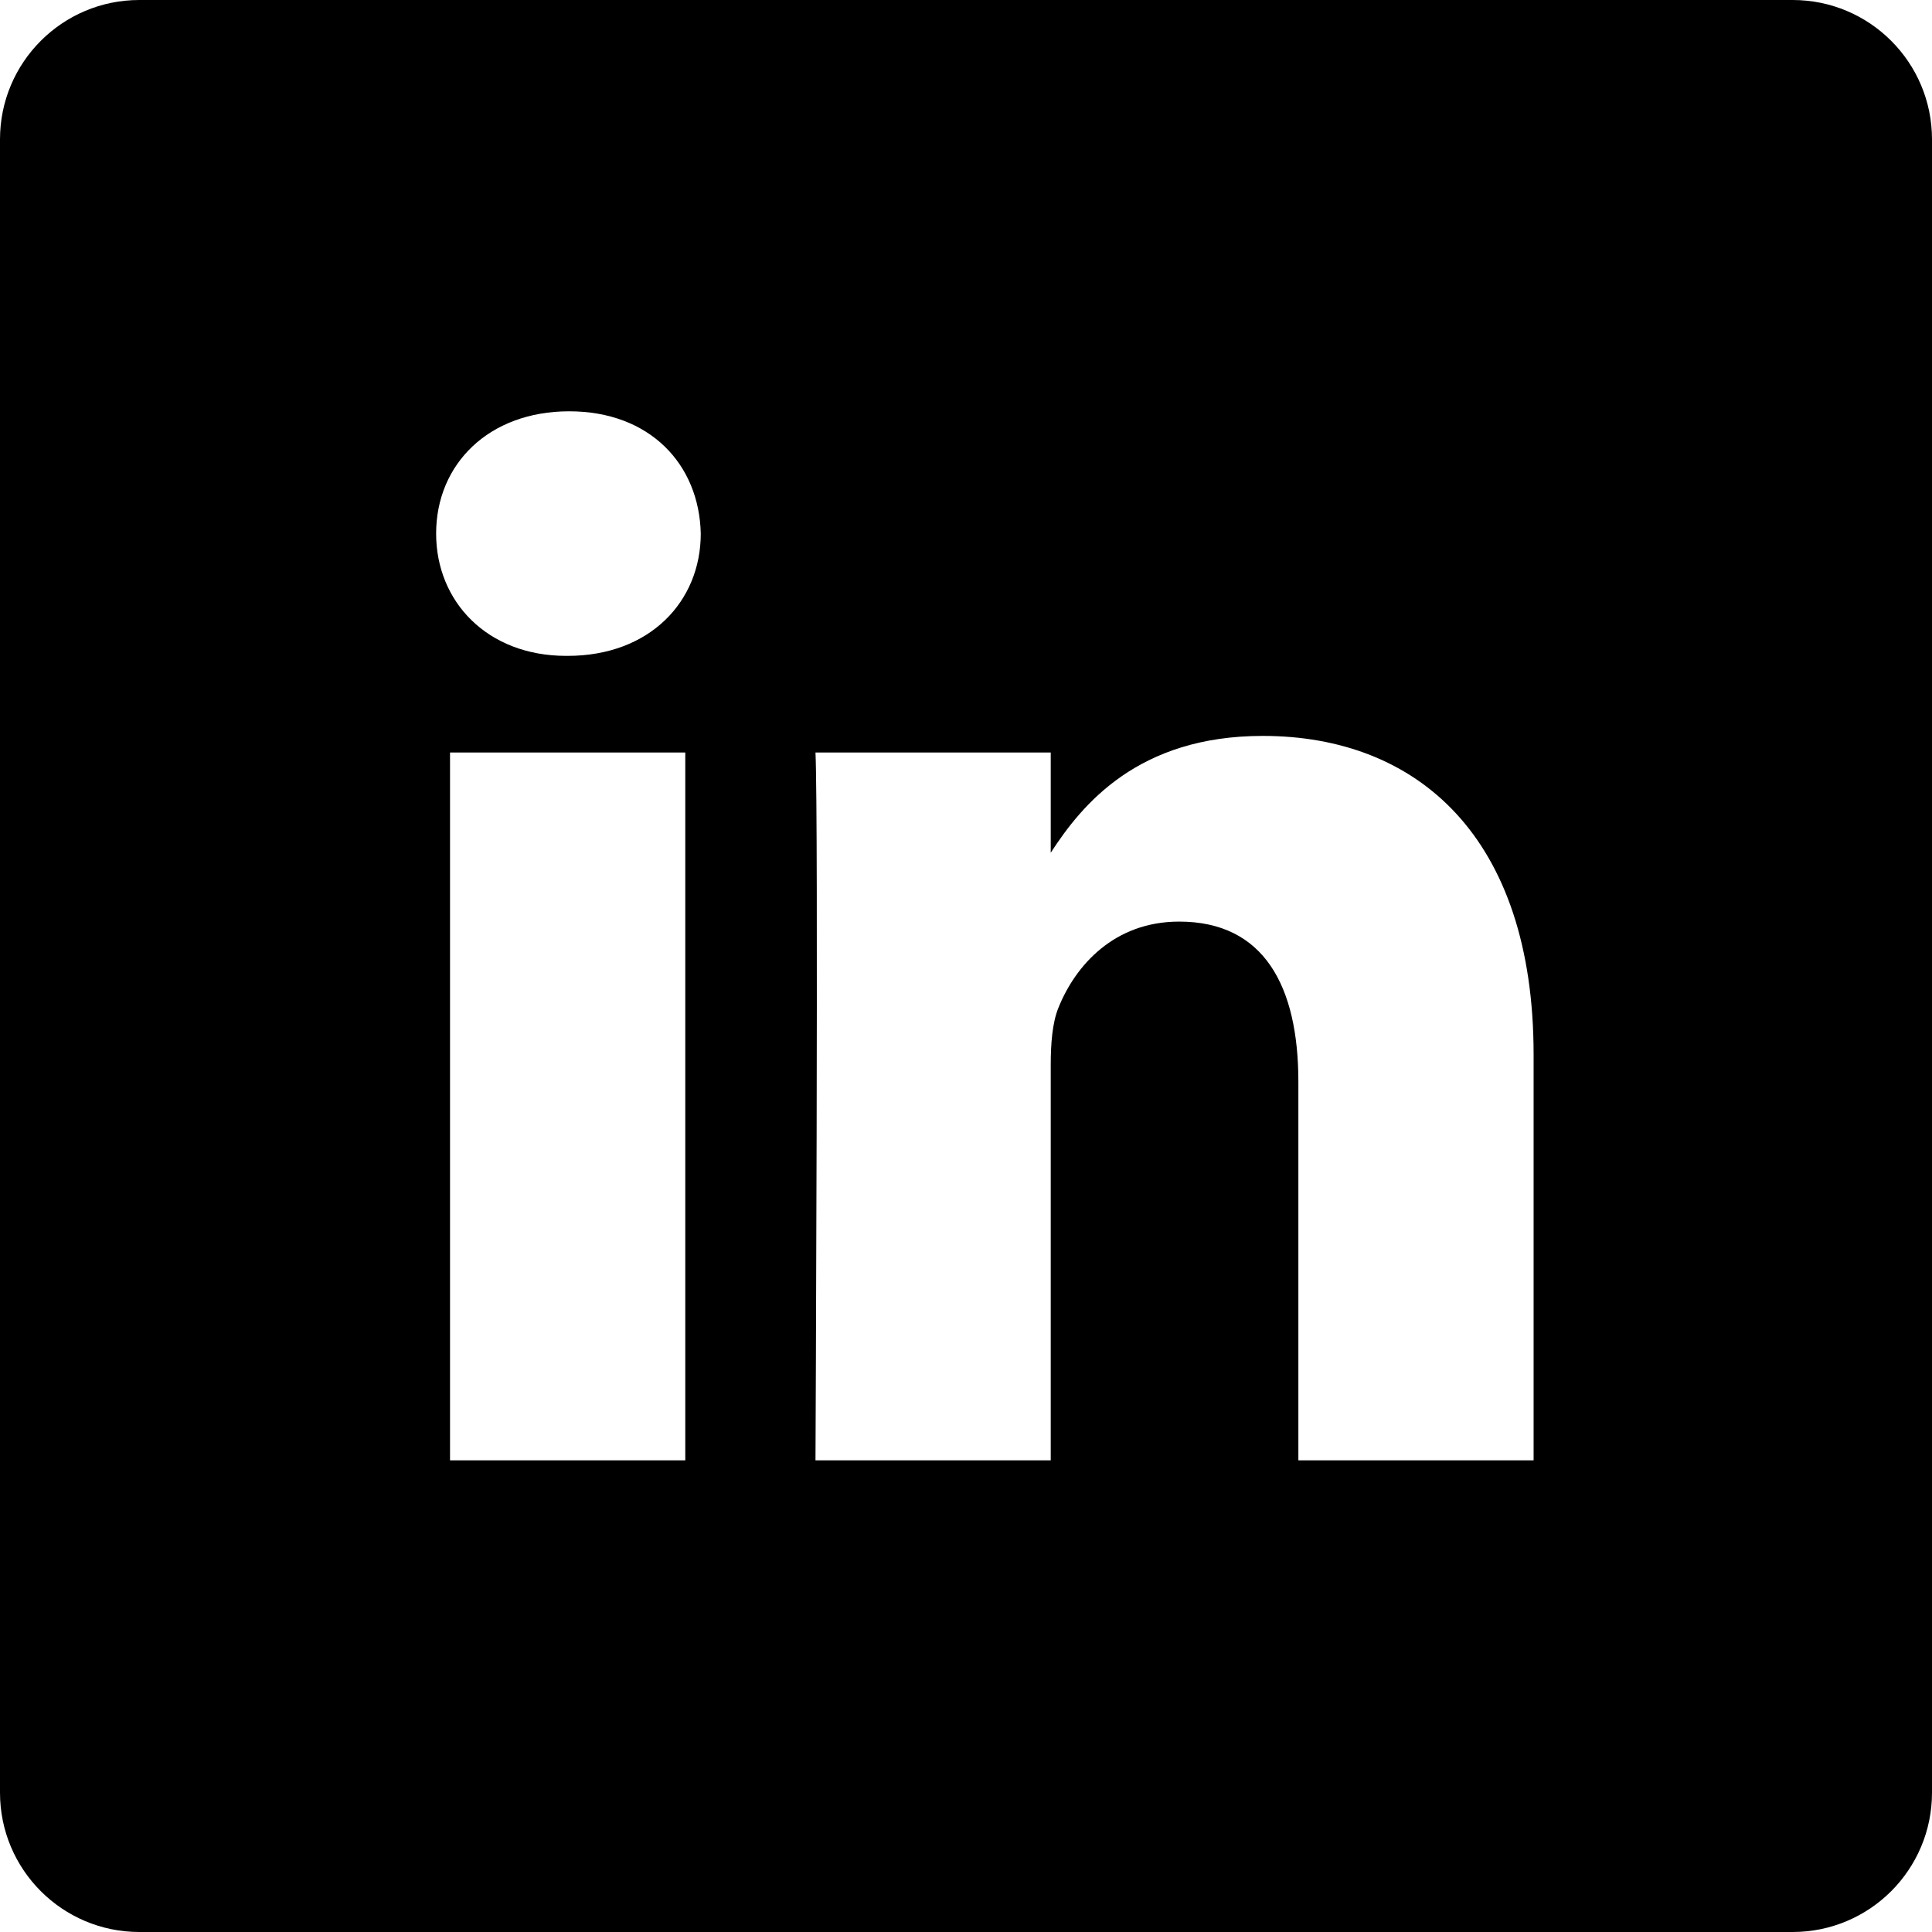
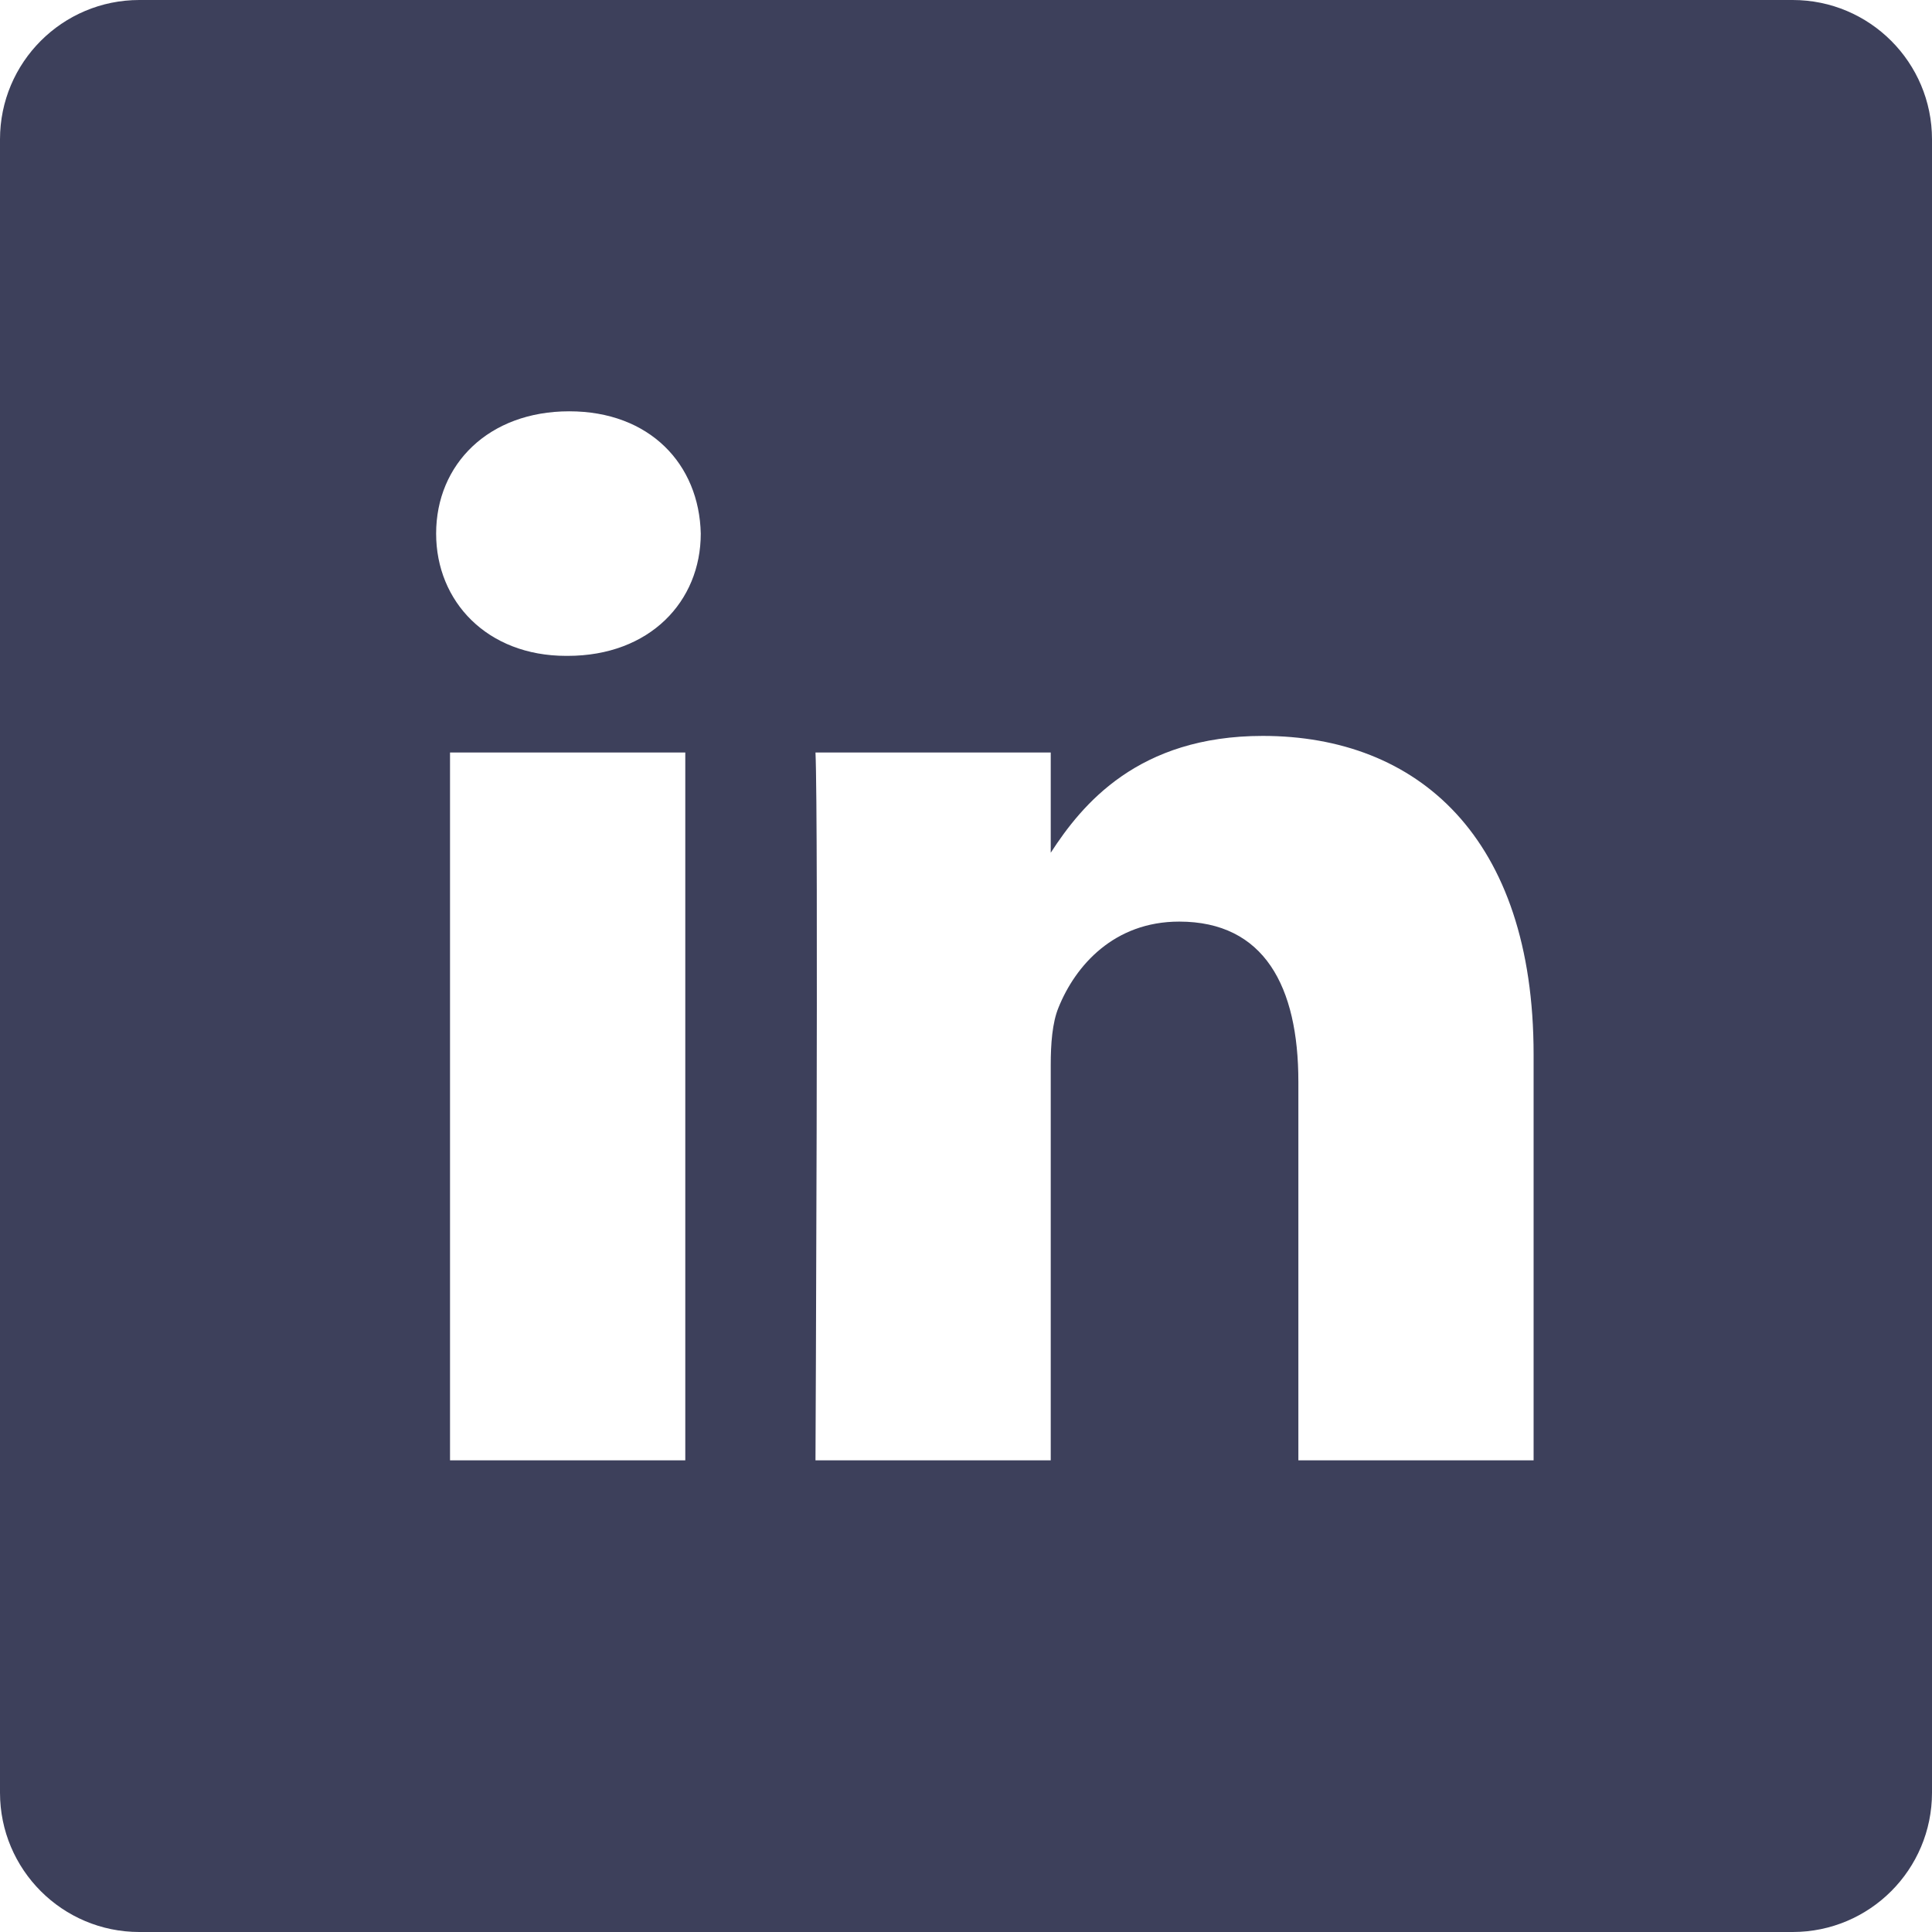
<svg xmlns="http://www.w3.org/2000/svg" height="512pt" viewBox="0 0 512 512" width="512pt">
-   <path d="m475.074 0h-438.148c-20.395 0-36.926 16.531-36.926 36.926v438.148c0 20.395 16.531 36.926 36.926 36.926h438.148c20.395 0 36.926-16.531 36.926-36.926v-438.148c0-20.395-16.531-36.926-36.926-36.926zm-293.465 387h-62.348v-187.574h62.348zm-31.172-213.188h-.406c-20.922 0-34.453-14.402-34.453-32.402 0-18.406 13.945-32.41 35.273-32.41 21.328 0 34.453 14.004 34.859 32.41 0 18-13.531 32.402-35.273 32.402zm255.984 213.188h-62.34v-100.348c0-25.219-9.027-42.418-31.586-42.418-17.223 0-27.48 11.602-31.988 22.801-1.648 4.008-2.051 9.609-2.051 15.215v104.75h-62.344s.816-169.977 0-187.574h62.344v26.559c8.285-12.781 23.109-30.961 56.188-30.961 41.02 0 71.777 26.809 71.777 84.422zm0 0" />
+   <path d="m475.074 0h-438.148c-20.395 0-36.926 16.531-36.926 36.926v438.148c0 20.395 16.531 36.926 36.926 36.926h438.148c20.395 0 36.926-16.531 36.926-36.926v-438.148c0-20.395-16.531-36.926-36.926-36.926zm-293.465 387h-62.348v-187.574h62.348zm-31.172-213.188h-.406c-20.922 0-34.453-14.402-34.453-32.402 0-18.406 13.945-32.41 35.273-32.41 21.328 0 34.453 14.004 34.859 32.41 0 18-13.531 32.402-35.273 32.402zm255.984 213.188h-62.34v-100.348c0-25.219-9.027-42.418-31.586-42.418-17.223 0-27.48 11.602-31.988 22.801-1.648 4.008-2.051 9.609-2.051 15.215v104.75h-62.344s.816-169.977 0-187.574h62.344v26.559c8.285-12.781 23.109-30.961 56.188-30.961 41.02 0 71.777 26.809 71.777 84.422zm0 0" fill="#3D405B" />
</svg>
